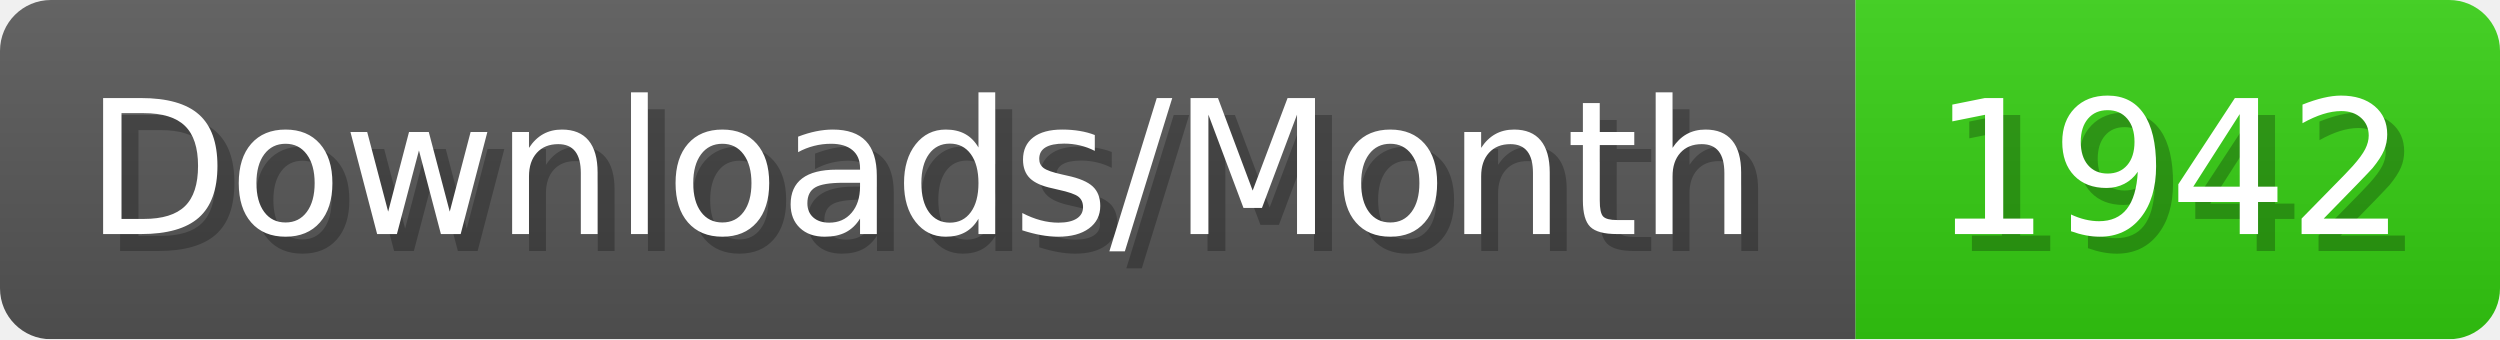
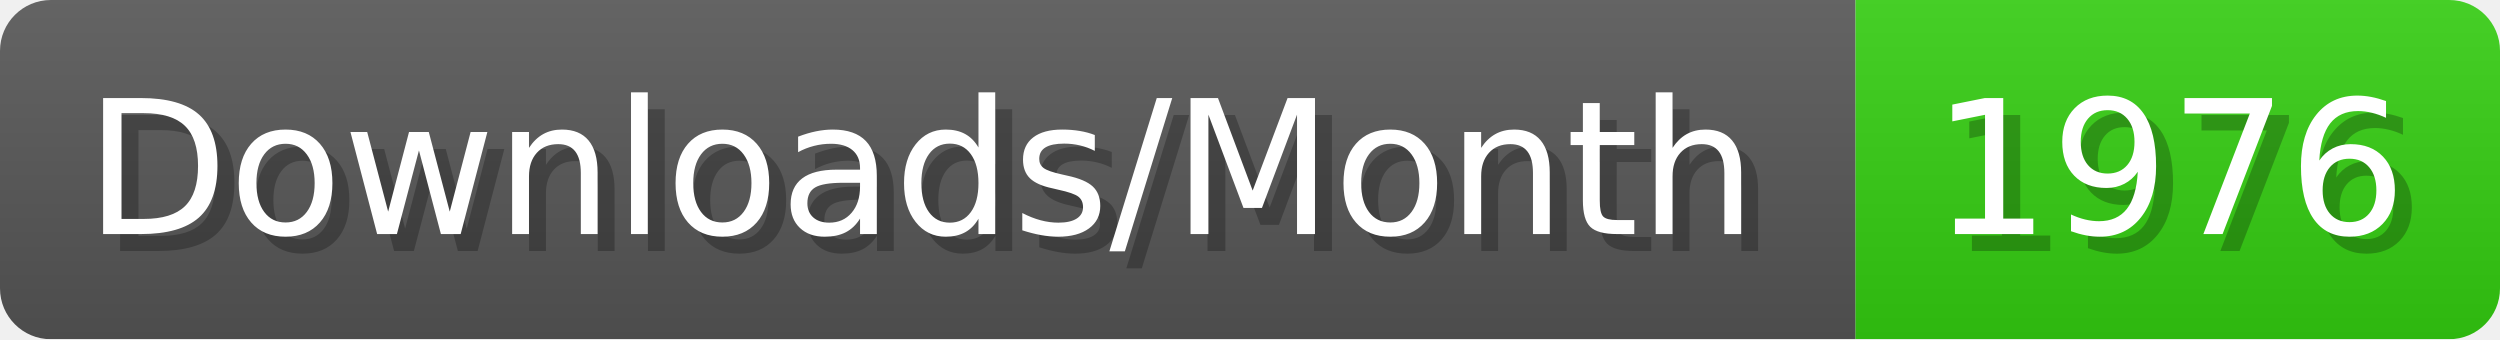
- <svg xmlns="http://www.w3.org/2000/svg" width="147.4" height="20" viewBox="0 0 1474 200" role="img" aria-label="Downloads/Month: 1942">
+ <svg xmlns="http://www.w3.org/2000/svg" width="147.4" height="20" viewBox="0 0 1474 200" role="img" aria-label="Downloads/Month: 1976">
  <linearGradient id="YlXUI" x2="0" y2="100%">
    <stop offset="0" stop-opacity=".1" stop-color="#EEE" />
    <stop offset="1" stop-opacity=".1" />
  </linearGradient>
  <mask id="JHhop">
    <rect width="1474" height="200" rx="30" fill="#FFF" />
  </mask>
  <g mask="url(#JHhop)">
    <rect width="1094" height="200" fill="#555" />
    <rect width="380" height="200" fill="#3C1" x="1094" />
    <rect width="1474" height="200" fill="url(#YlXUI)" />
  </g>
  <g aria-hidden="true" fill="#fff" text-anchor="start" font-family="Verdana,DejaVu Sans,sans-serif" font-size="110">
    <text x="60" y="148" textLength="994" fill="#000" opacity="0.25">Downloads/Month</text>
    <text x="50" y="138" textLength="994">Downloads/Month</text>
-     <text x="1149" y="148" textLength="280" fill="#000" opacity="0.25">1942</text>
-     <text x="1139" y="138" textLength="280">1942</text>
+     <text x="1149" y="148" textLength="280" fill="#000" opacity="0.25">1976</text>
+     <text x="1139" y="138" textLength="280">1976</text>
  </g>
</svg>
